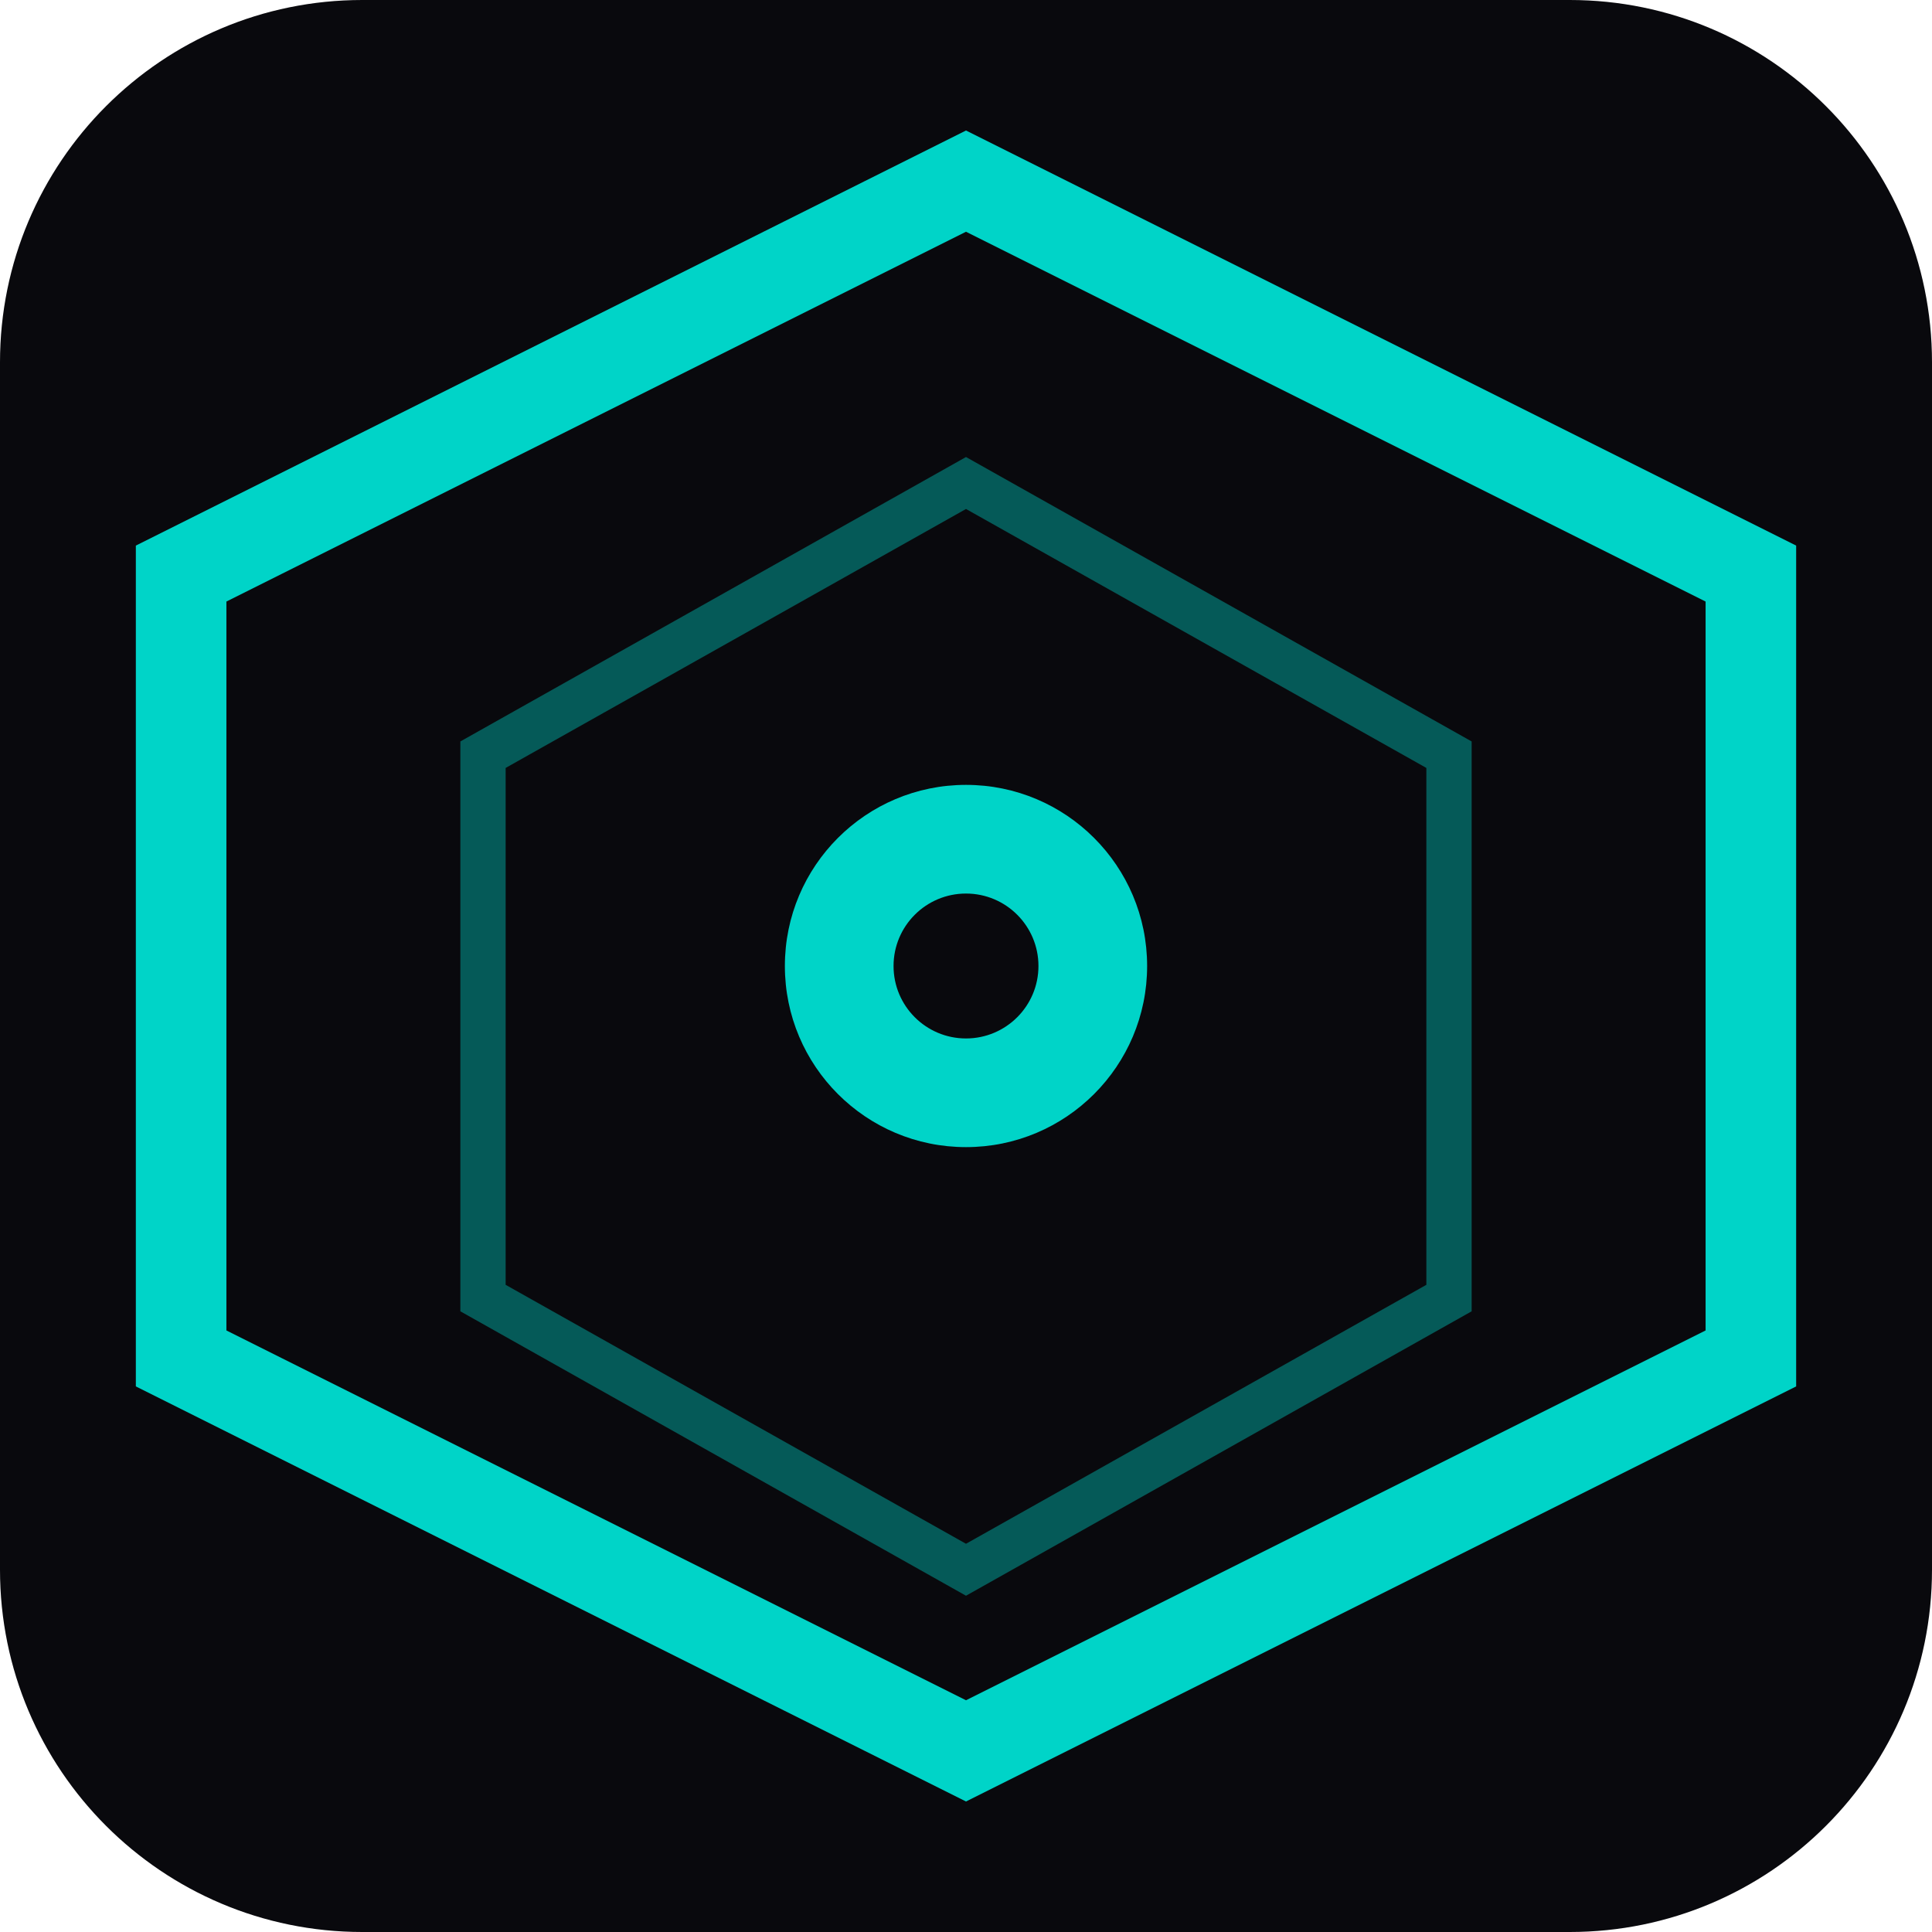
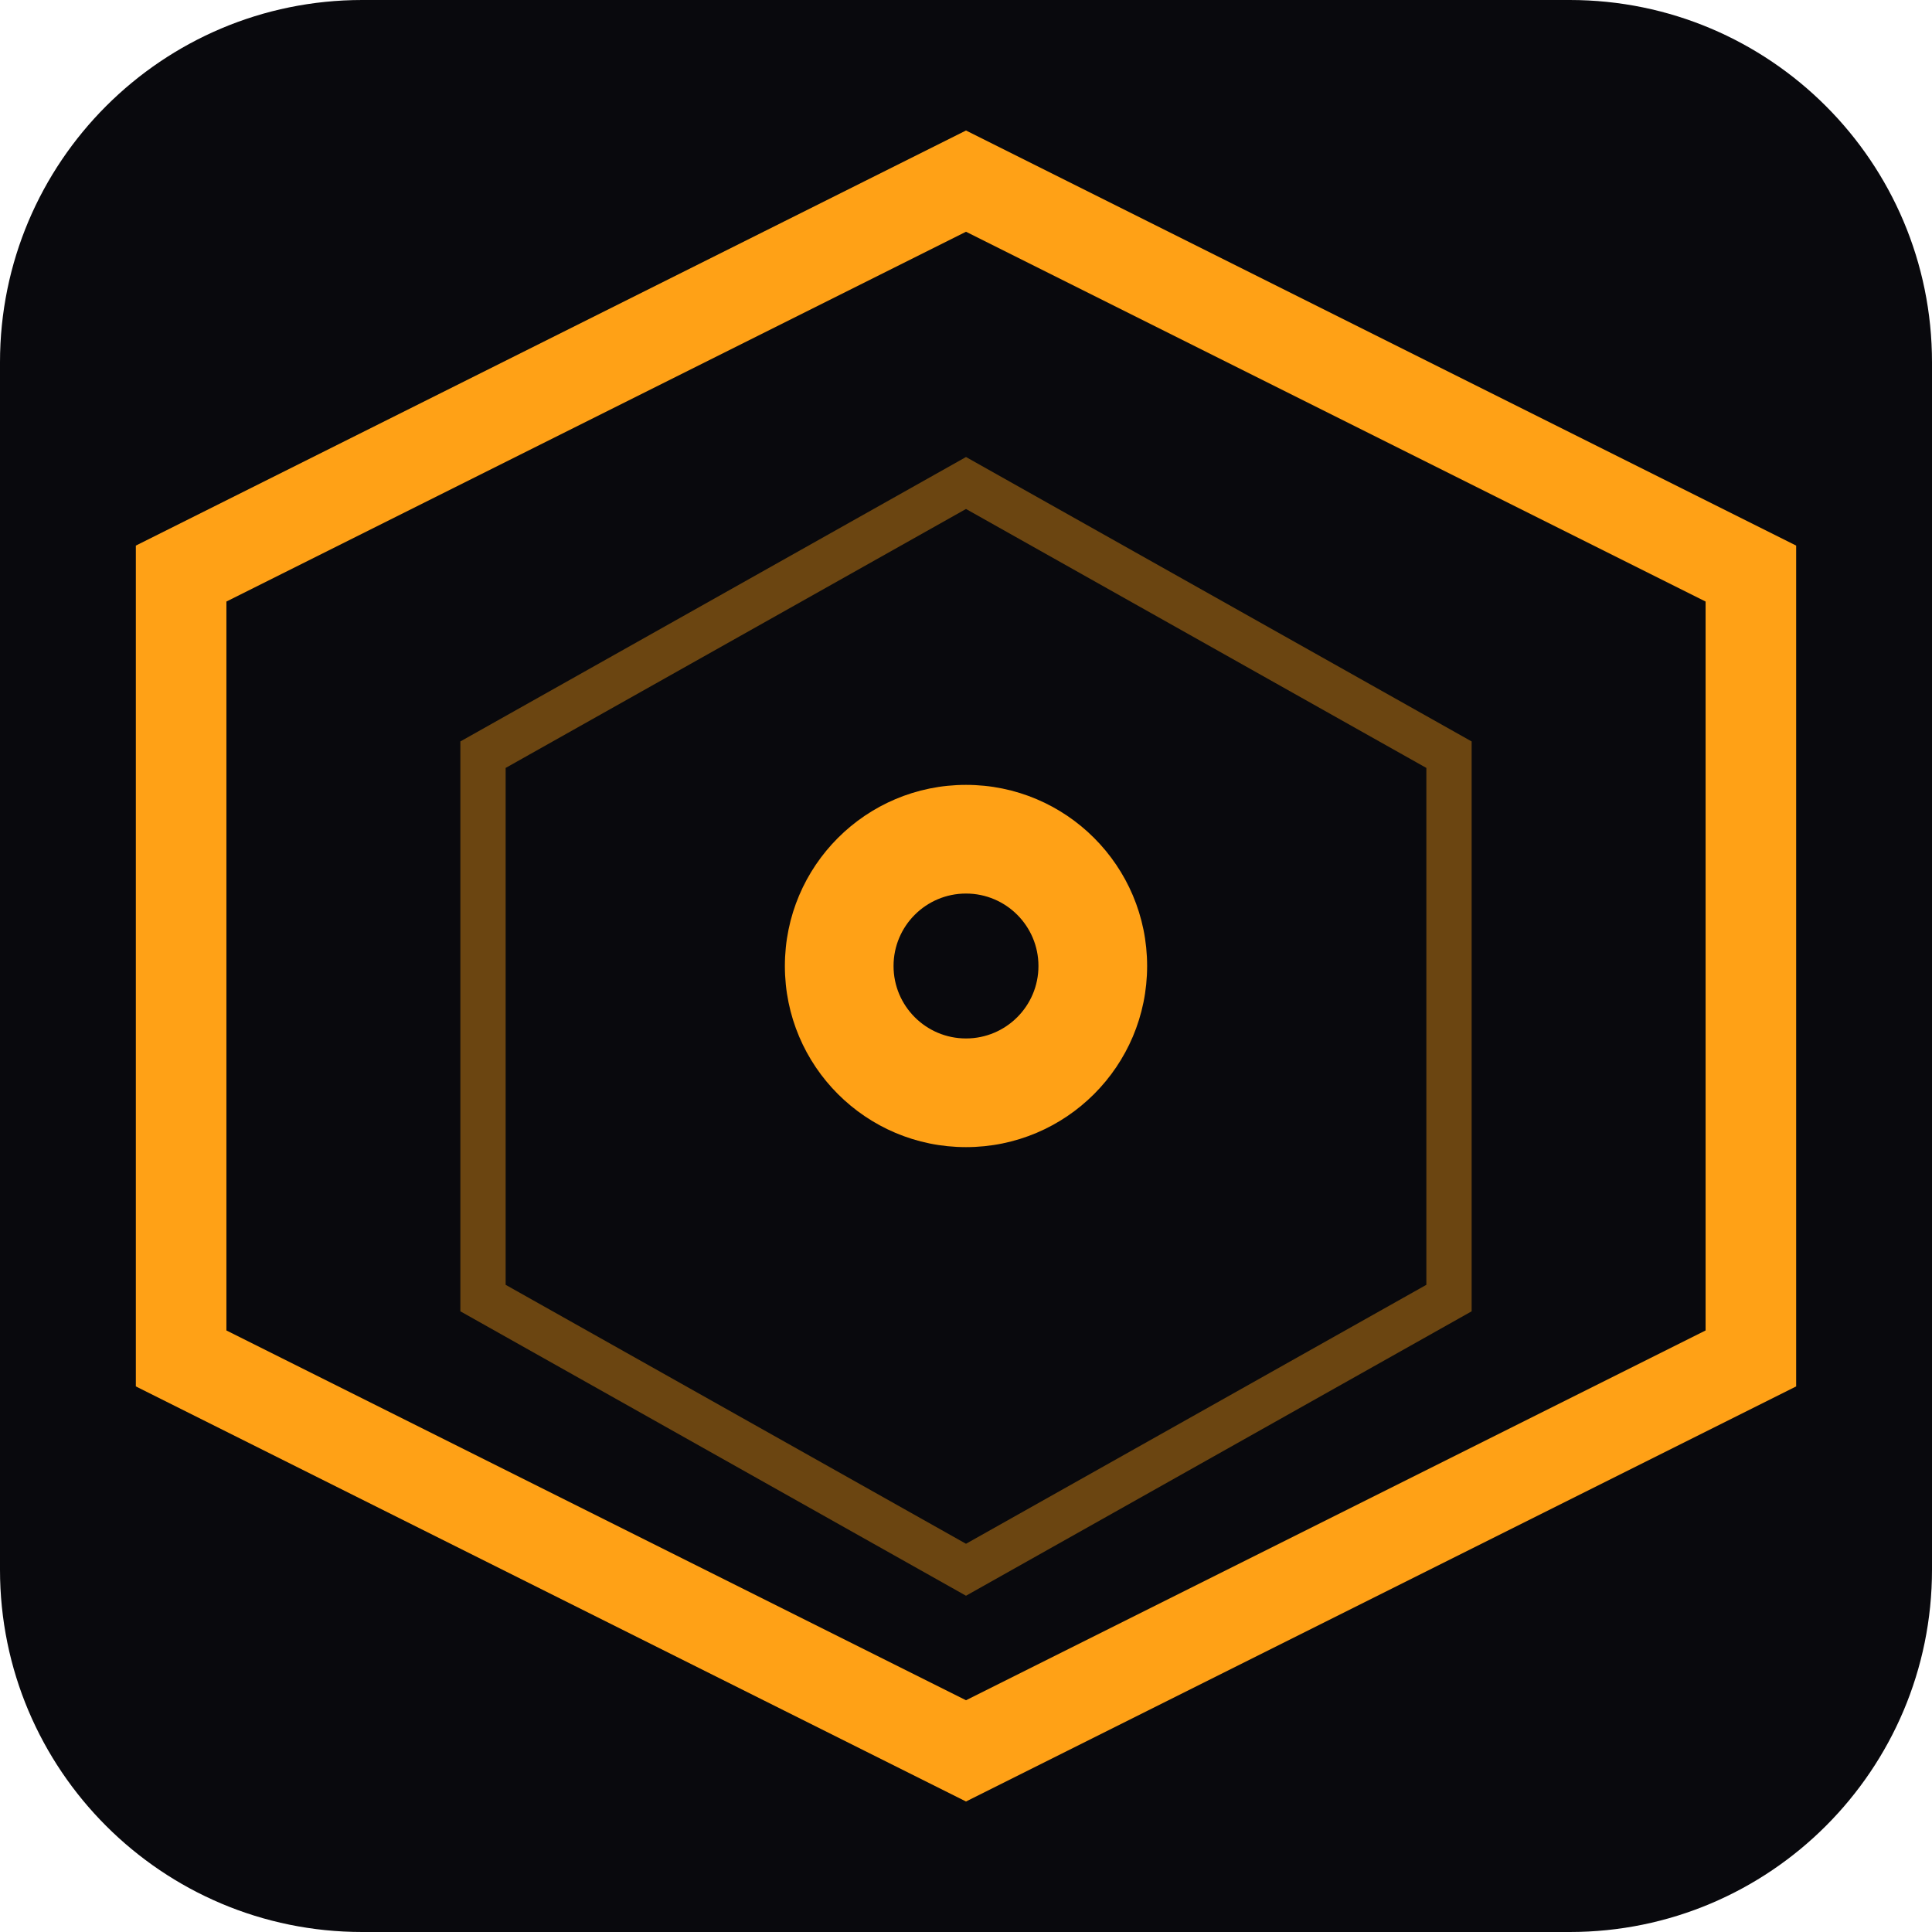
<svg xmlns="http://www.w3.org/2000/svg" viewBox="0 0 32 32">
  <rect width="32" height="32" rx="6" fill="#09090d" />
-   <polygon points="16,3 29,9.5 29,22.5 16,29 3,22.5 3,9.5" fill="none" stroke="#00d4c8" stroke-width="1.5" />
-   <polygon points="16,8 24,12.5 24,21.5 16,26 8,21.5 8,12.5" fill="none" stroke="#00d4c8" stroke-width="0.75" opacity="0.4" />
-   <circle cx="16" cy="16" r="3" fill="#00d4c8" />
+   <polygon points="16,3 29,9.5 29,22.5 16,29 3,22.5 3,9.5" fill="none" stroke="#ffa116" stroke-width="1.5" />
+   <polygon points="16,8 24,12.5 24,21.5 16,26 8,21.5 8,12.5" fill="none" stroke="#ffa116" stroke-width="0.75" opacity="0.4" />
+   <circle cx="16" cy="16" r="3" fill="#ffa116" />
  <circle cx="16" cy="16" r="1.2" fill="#09090d" />
</svg>
